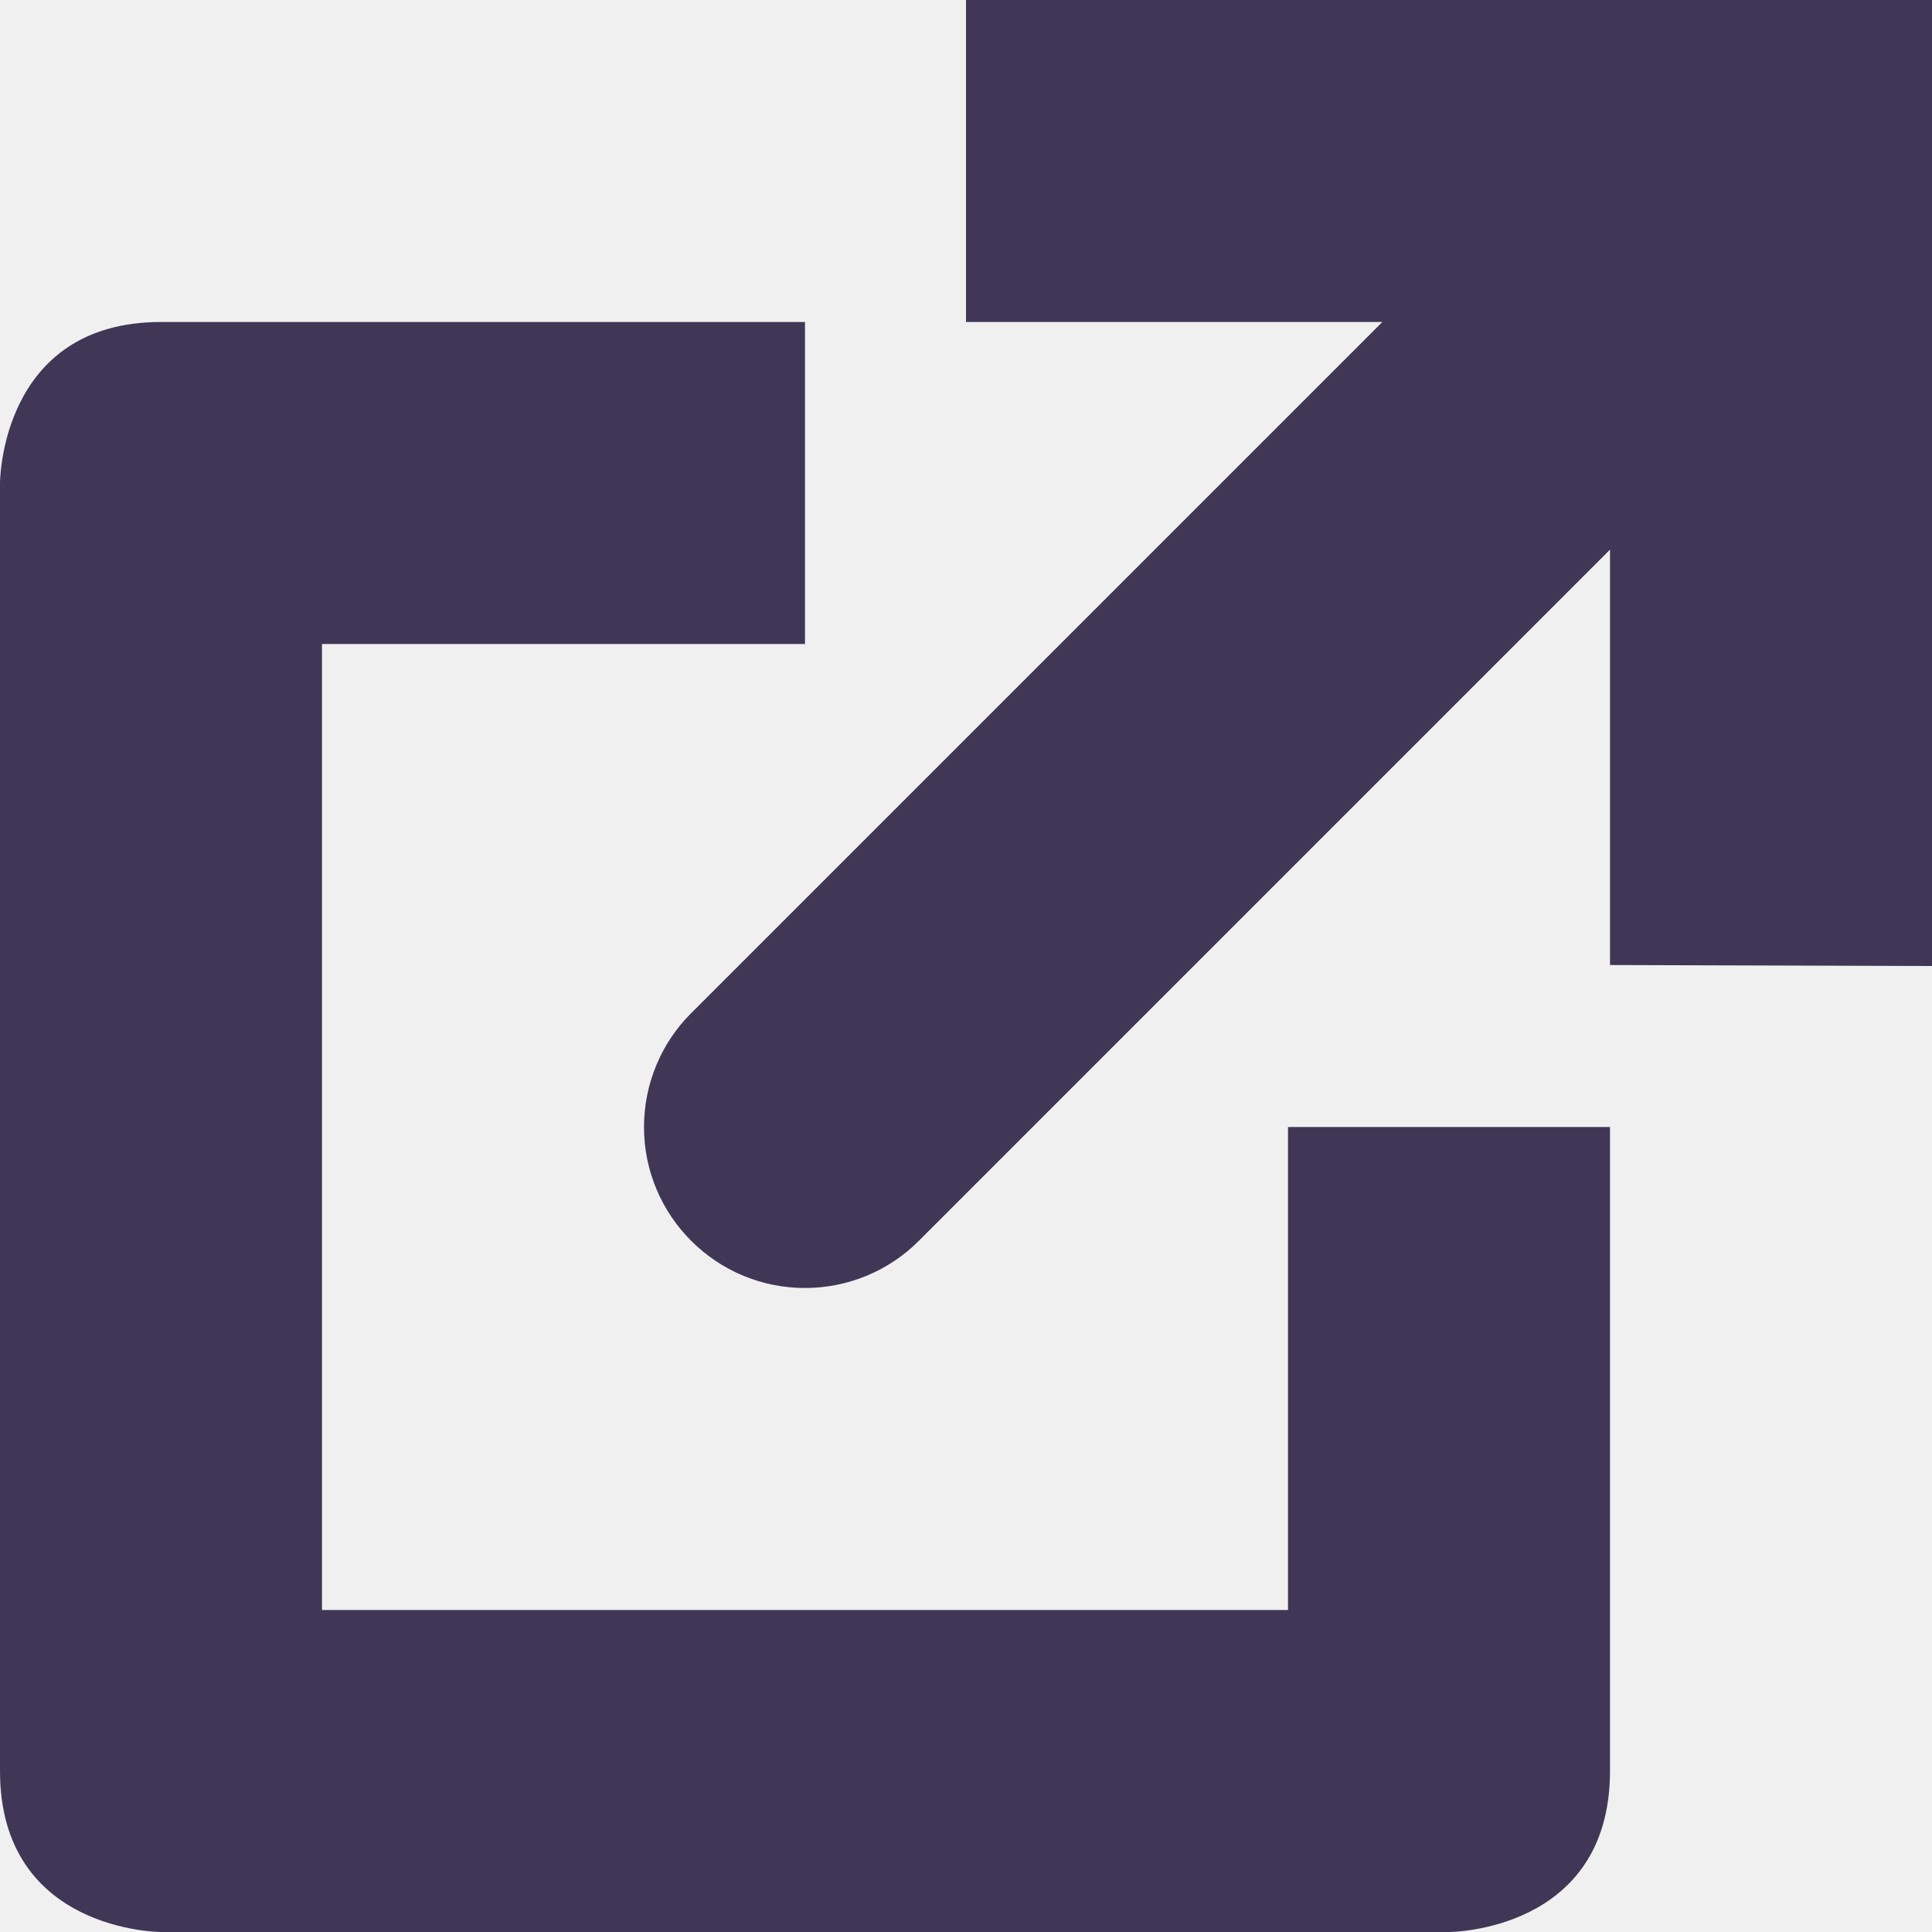
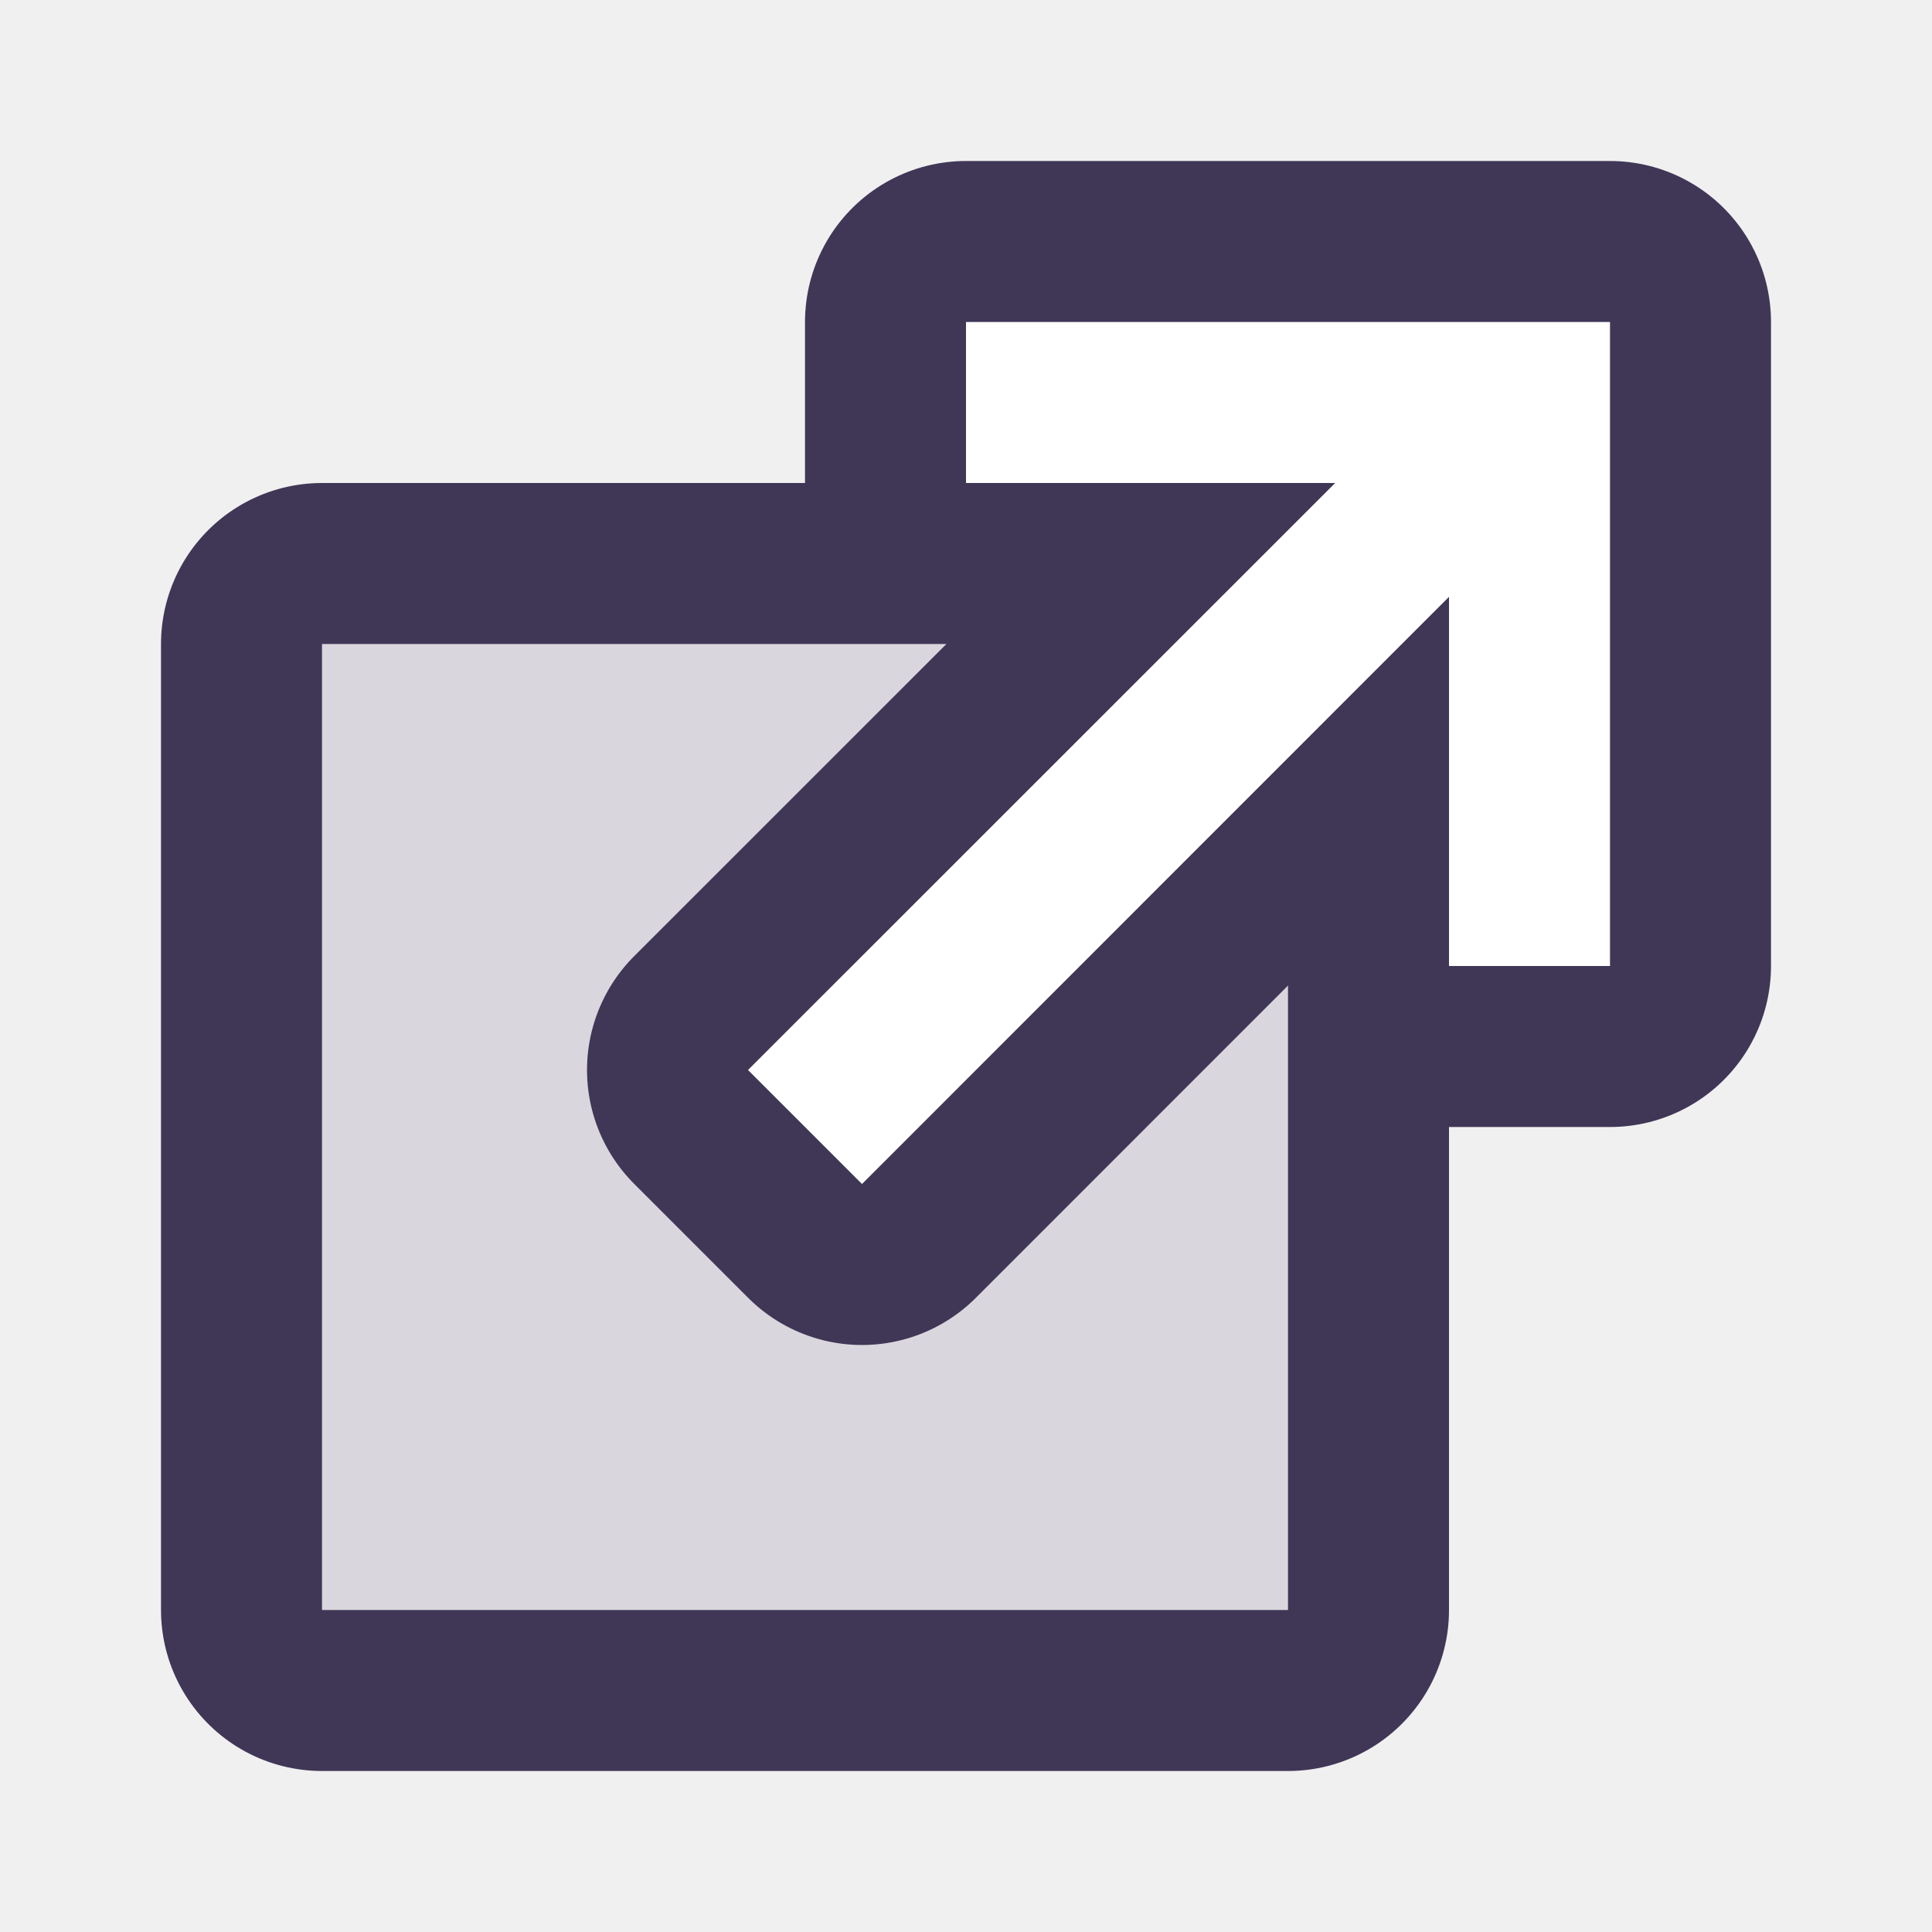
- <svg xmlns="http://www.w3.org/2000/svg" width="12" height="12" id="svg2" version="1.1">
+ <svg xmlns="http://www.w3.org/2000/svg" version="1.1" id="svg2" height="12" width="12">
  <defs id="defs10" />
-   <path id="path6556" d="m 6,0 0,2 2.586,0 -4.283,4.283 -0.01,0.01 C 4.105,6.48 4,6.735 4,7 4,7.552 4.448,8 5,8 5.265,8 5.52,7.895 5.707,7.707 L 10,3.414 10,5.994 12,6 12,0 C 9.667,-9e-5 8.333,3.4e-4 6,0 Z" style="opacity:1;fill:#403757;fill-opacity:1;stroke:none;stroke-width:4;stroke-miterlimit:4;stroke-dasharray:none;stroke-opacity:1" />
-   <path id="rect8081" d="M 1,2 C 0,2 0,3 0,3 l 0,8 c 0,1 1,1 1,1 l 8,0 c 0,0 1,0 1,-1 L 10,7 8,7 8,10 2,10 2,4 5,4 5,2 Z" style="color:#000000;font-style:normal;font-variant:normal;font-weight:normal;font-stretch:normal;font-size:medium;line-height:normal;font-family:sans-serif;text-indent:0;text-align:start;text-decoration:none;text-decoration-line:none;text-decoration-style:solid;text-decoration-color:#000000;letter-spacing:normal;word-spacing:normal;text-transform:none;direction:ltr;block-progression:tb;writing-mode:lr-tb;baseline-shift:baseline;text-anchor:start;white-space:normal;clip-rule:nonzero;display:inline;overflow:visible;visibility:visible;opacity:1;isolation:auto;mix-blend-mode:normal;color-interpolation:sRGB;color-interpolation-filters:linearRGB;solid-color:#000000;solid-opacity:1;fill:#403757;fill-opacity:1;fill-rule:evenodd;stroke:none;stroke-width:2;stroke-linecap:round;stroke-linejoin:miter;stroke-miterlimit:4;stroke-dasharray:none;stroke-dashoffset:0;stroke-opacity:1;color-rendering:auto;image-rendering:auto;shape-rendering:auto;text-rendering:auto;enable-background:accumulate" />
+   <rect style="color:#000000;clip-rule:nonzero;display:inline;overflow:visible;visibility:visible;opacity:1;isolation:auto;mix-blend-mode:normal;color-interpolation:sRGB;color-interpolation-filters:linearRGB;solid-color:#000000;solid-opacity:1;fill:#403757;fill-opacity:1;fill-rule:evenodd;stroke:#403757;stroke-width:2;stroke-linecap:round;stroke-linejoin:round;stroke-miterlimit:4;stroke-dasharray:none;stroke-dashoffset:0;stroke-opacity:1;color-rendering:auto;image-rendering:auto;shape-rendering:auto;text-rendering:auto;enable-background:accumulate" id="rect8074" width="6" height="6" x="2" y="4" />
+   <rect y="4" x="2" height="6" width="6" id="rect8072" style="color:#000000;clip-rule:nonzero;display:inline;overflow:visible;visibility:visible;opacity:0.8;isolation:auto;mix-blend-mode:normal;color-interpolation:sRGB;color-interpolation-filters:linearRGB;solid-color:#000000;solid-opacity:1;fill:#ffffff;fill-opacity:1;fill-rule:evenodd;stroke:none;stroke-width:2;stroke-linecap:round;stroke-linejoin:round;stroke-miterlimit:4;stroke-dasharray:none;stroke-dashoffset:0;stroke-opacity:1;color-rendering:auto;image-rendering:auto;shape-rendering:auto;text-rendering:auto;enable-background:accumulate" />
+   <path style="color:#000000;clip-rule:nonzero;display:inline;overflow:visible;visibility:visible;opacity:1;isolation:auto;mix-blend-mode:normal;color-interpolation:sRGB;color-interpolation-filters:linearRGB;solid-color:#000000;solid-opacity:1;fill:#ffffff;fill-opacity:1;fill-rule:evenodd;stroke:#403757;stroke-width:2;stroke-linecap:round;stroke-linejoin:round;stroke-miterlimit:4;stroke-dasharray:none;stroke-dashoffset:0;stroke-opacity:1;color-rendering:auto;image-rendering:auto;shape-rendering:auto;text-rendering:auto;enable-background:accumulate" d="M 6,2 6,3 8.293,3 4.646,6.646 5.354,7.354 9,3.707 9,6 10,6 10,3 10,2 9,2 Z" id="path8085" />
+   <path id="rect8076" d="M 6,2 6,3 8.293,3 4.646,6.646 5.354,7.354 9,3.707 9,6 10,6 10,3 10,2 9,2 Z" style="color:#000000;clip-rule:nonzero;display:inline;overflow:visible;visibility:visible;opacity:1;isolation:auto;mix-blend-mode:normal;color-interpolation:sRGB;color-interpolation-filters:linearRGB;solid-color:#000000;solid-opacity:1;fill:#ffffff;fill-opacity:1;fill-rule:evenodd;stroke:none;stroke-width:2;stroke-linecap:round;stroke-linejoin:round;stroke-miterlimit:4;stroke-dasharray:none;stroke-dashoffset:0;stroke-opacity:1;color-rendering:auto;image-rendering:auto;shape-rendering:auto;text-rendering:auto;enable-background:accumulate" />
</svg>
